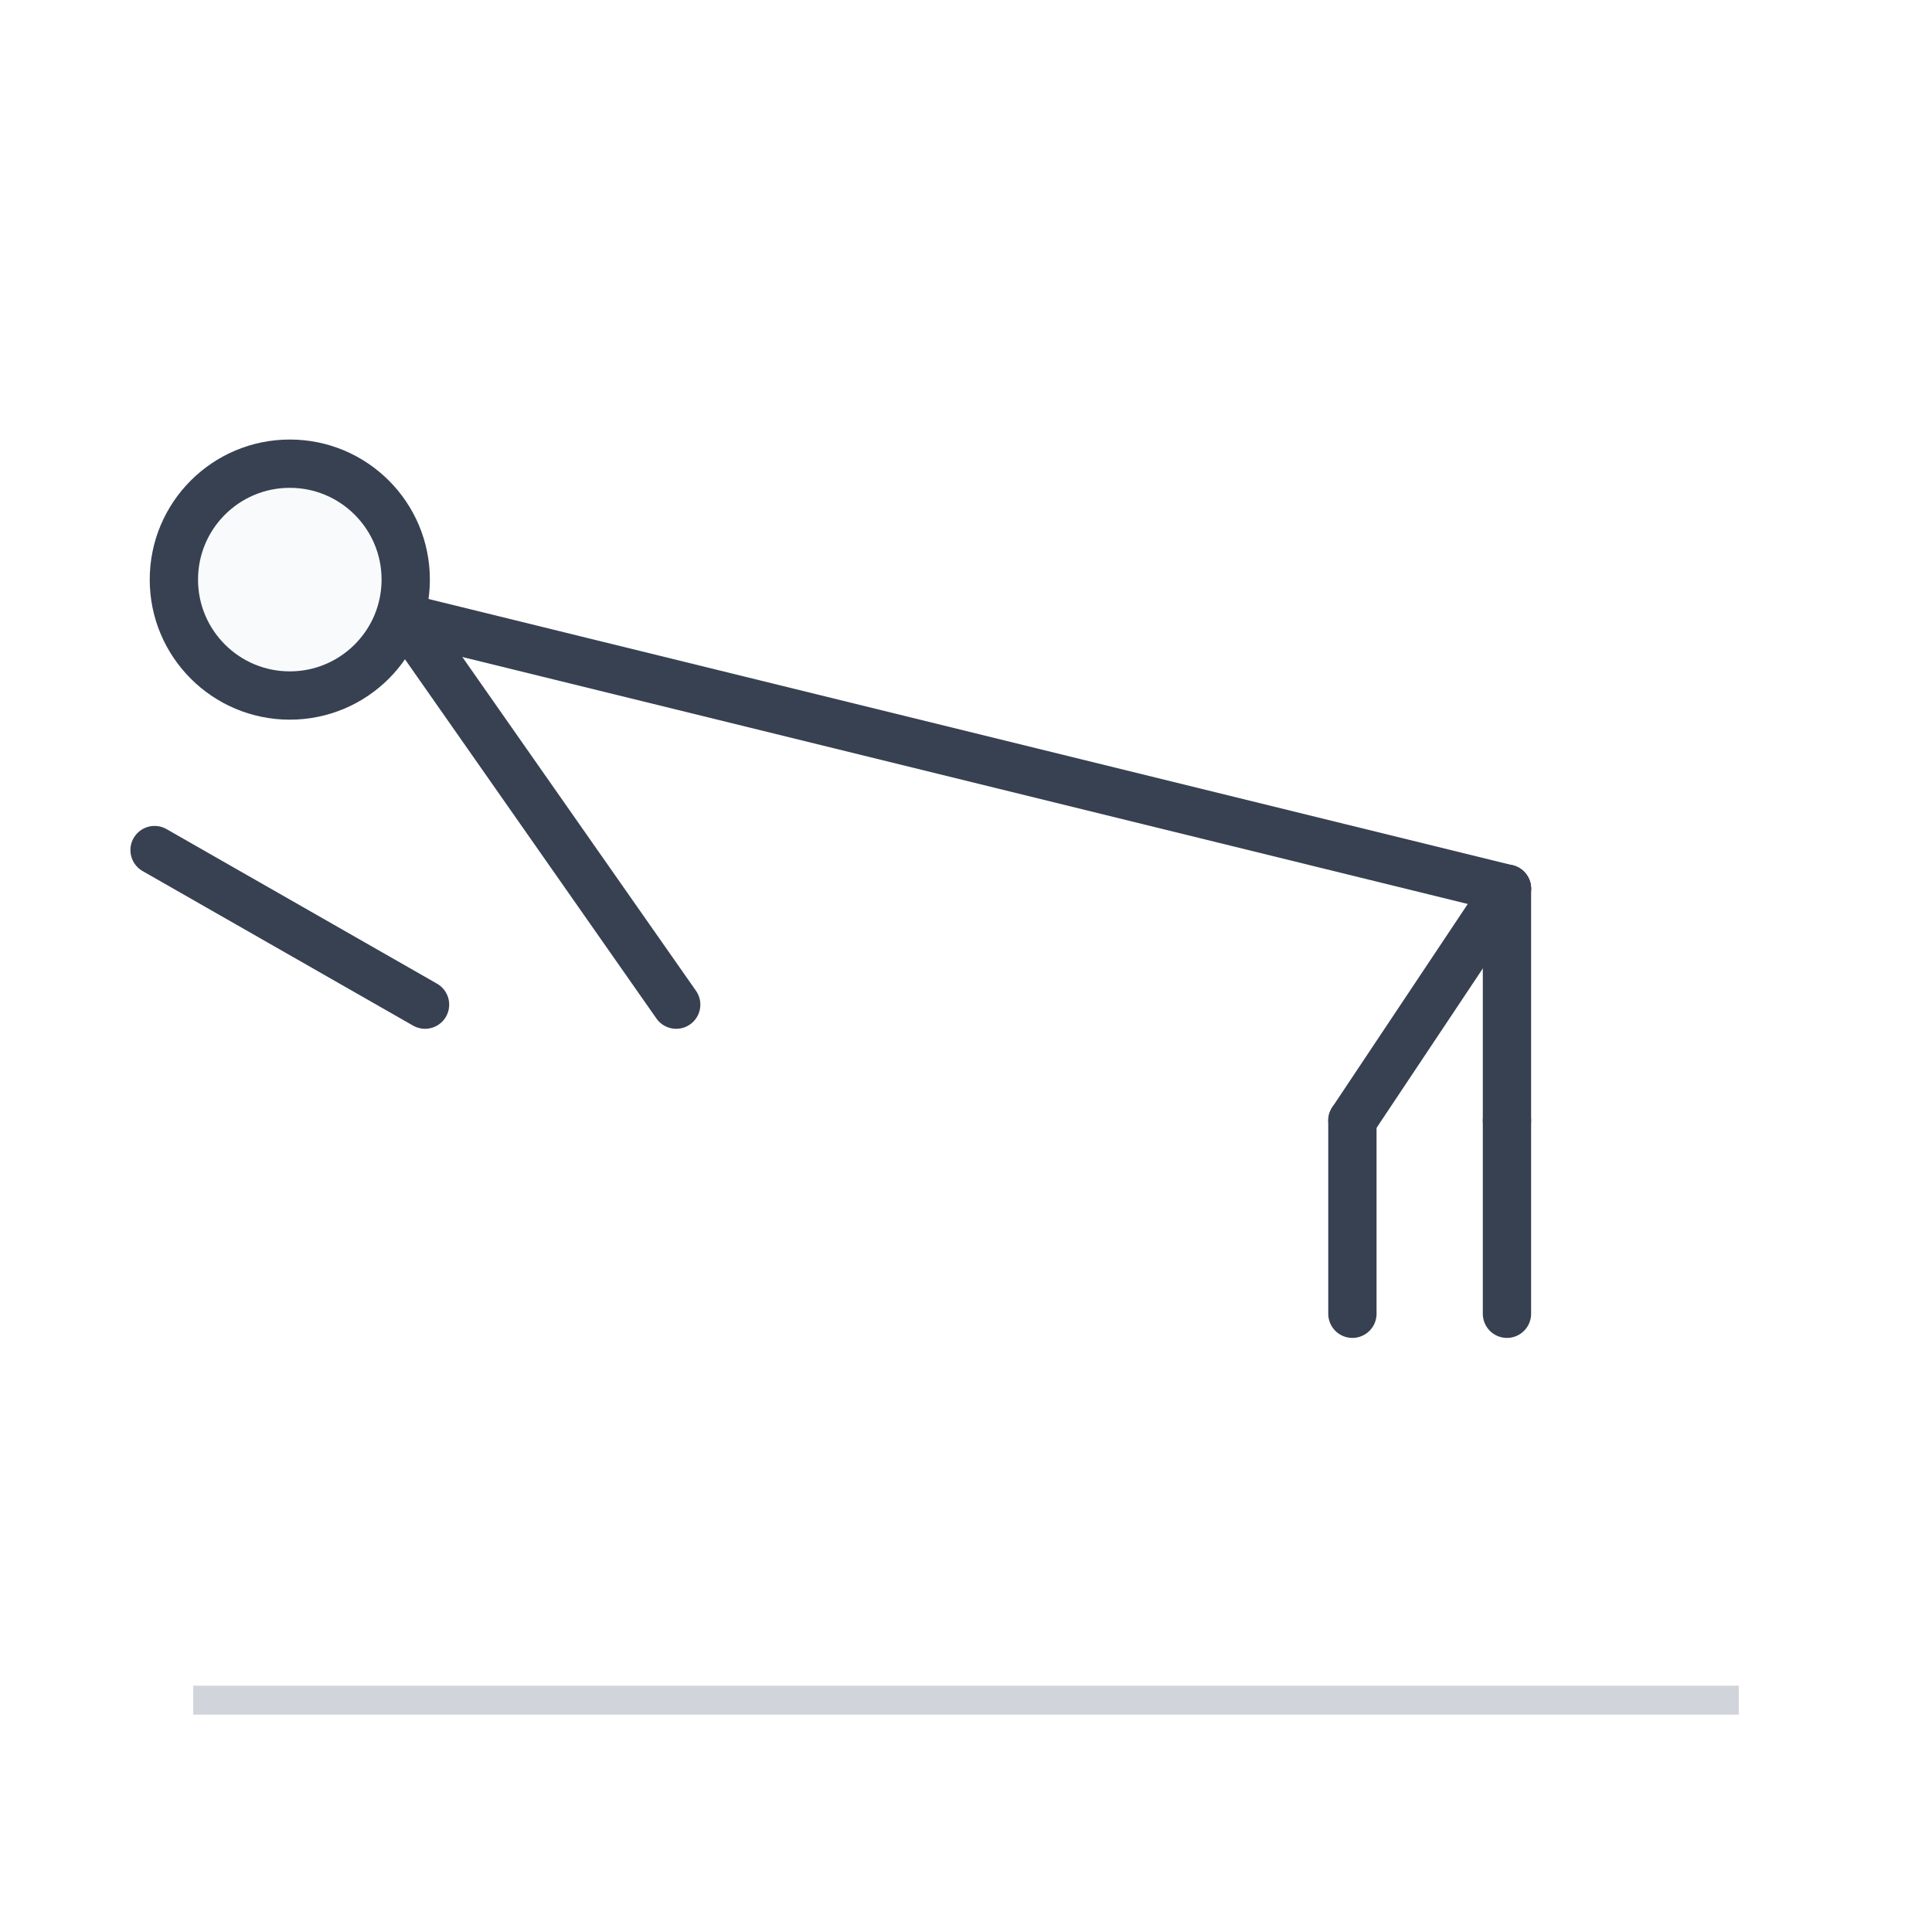
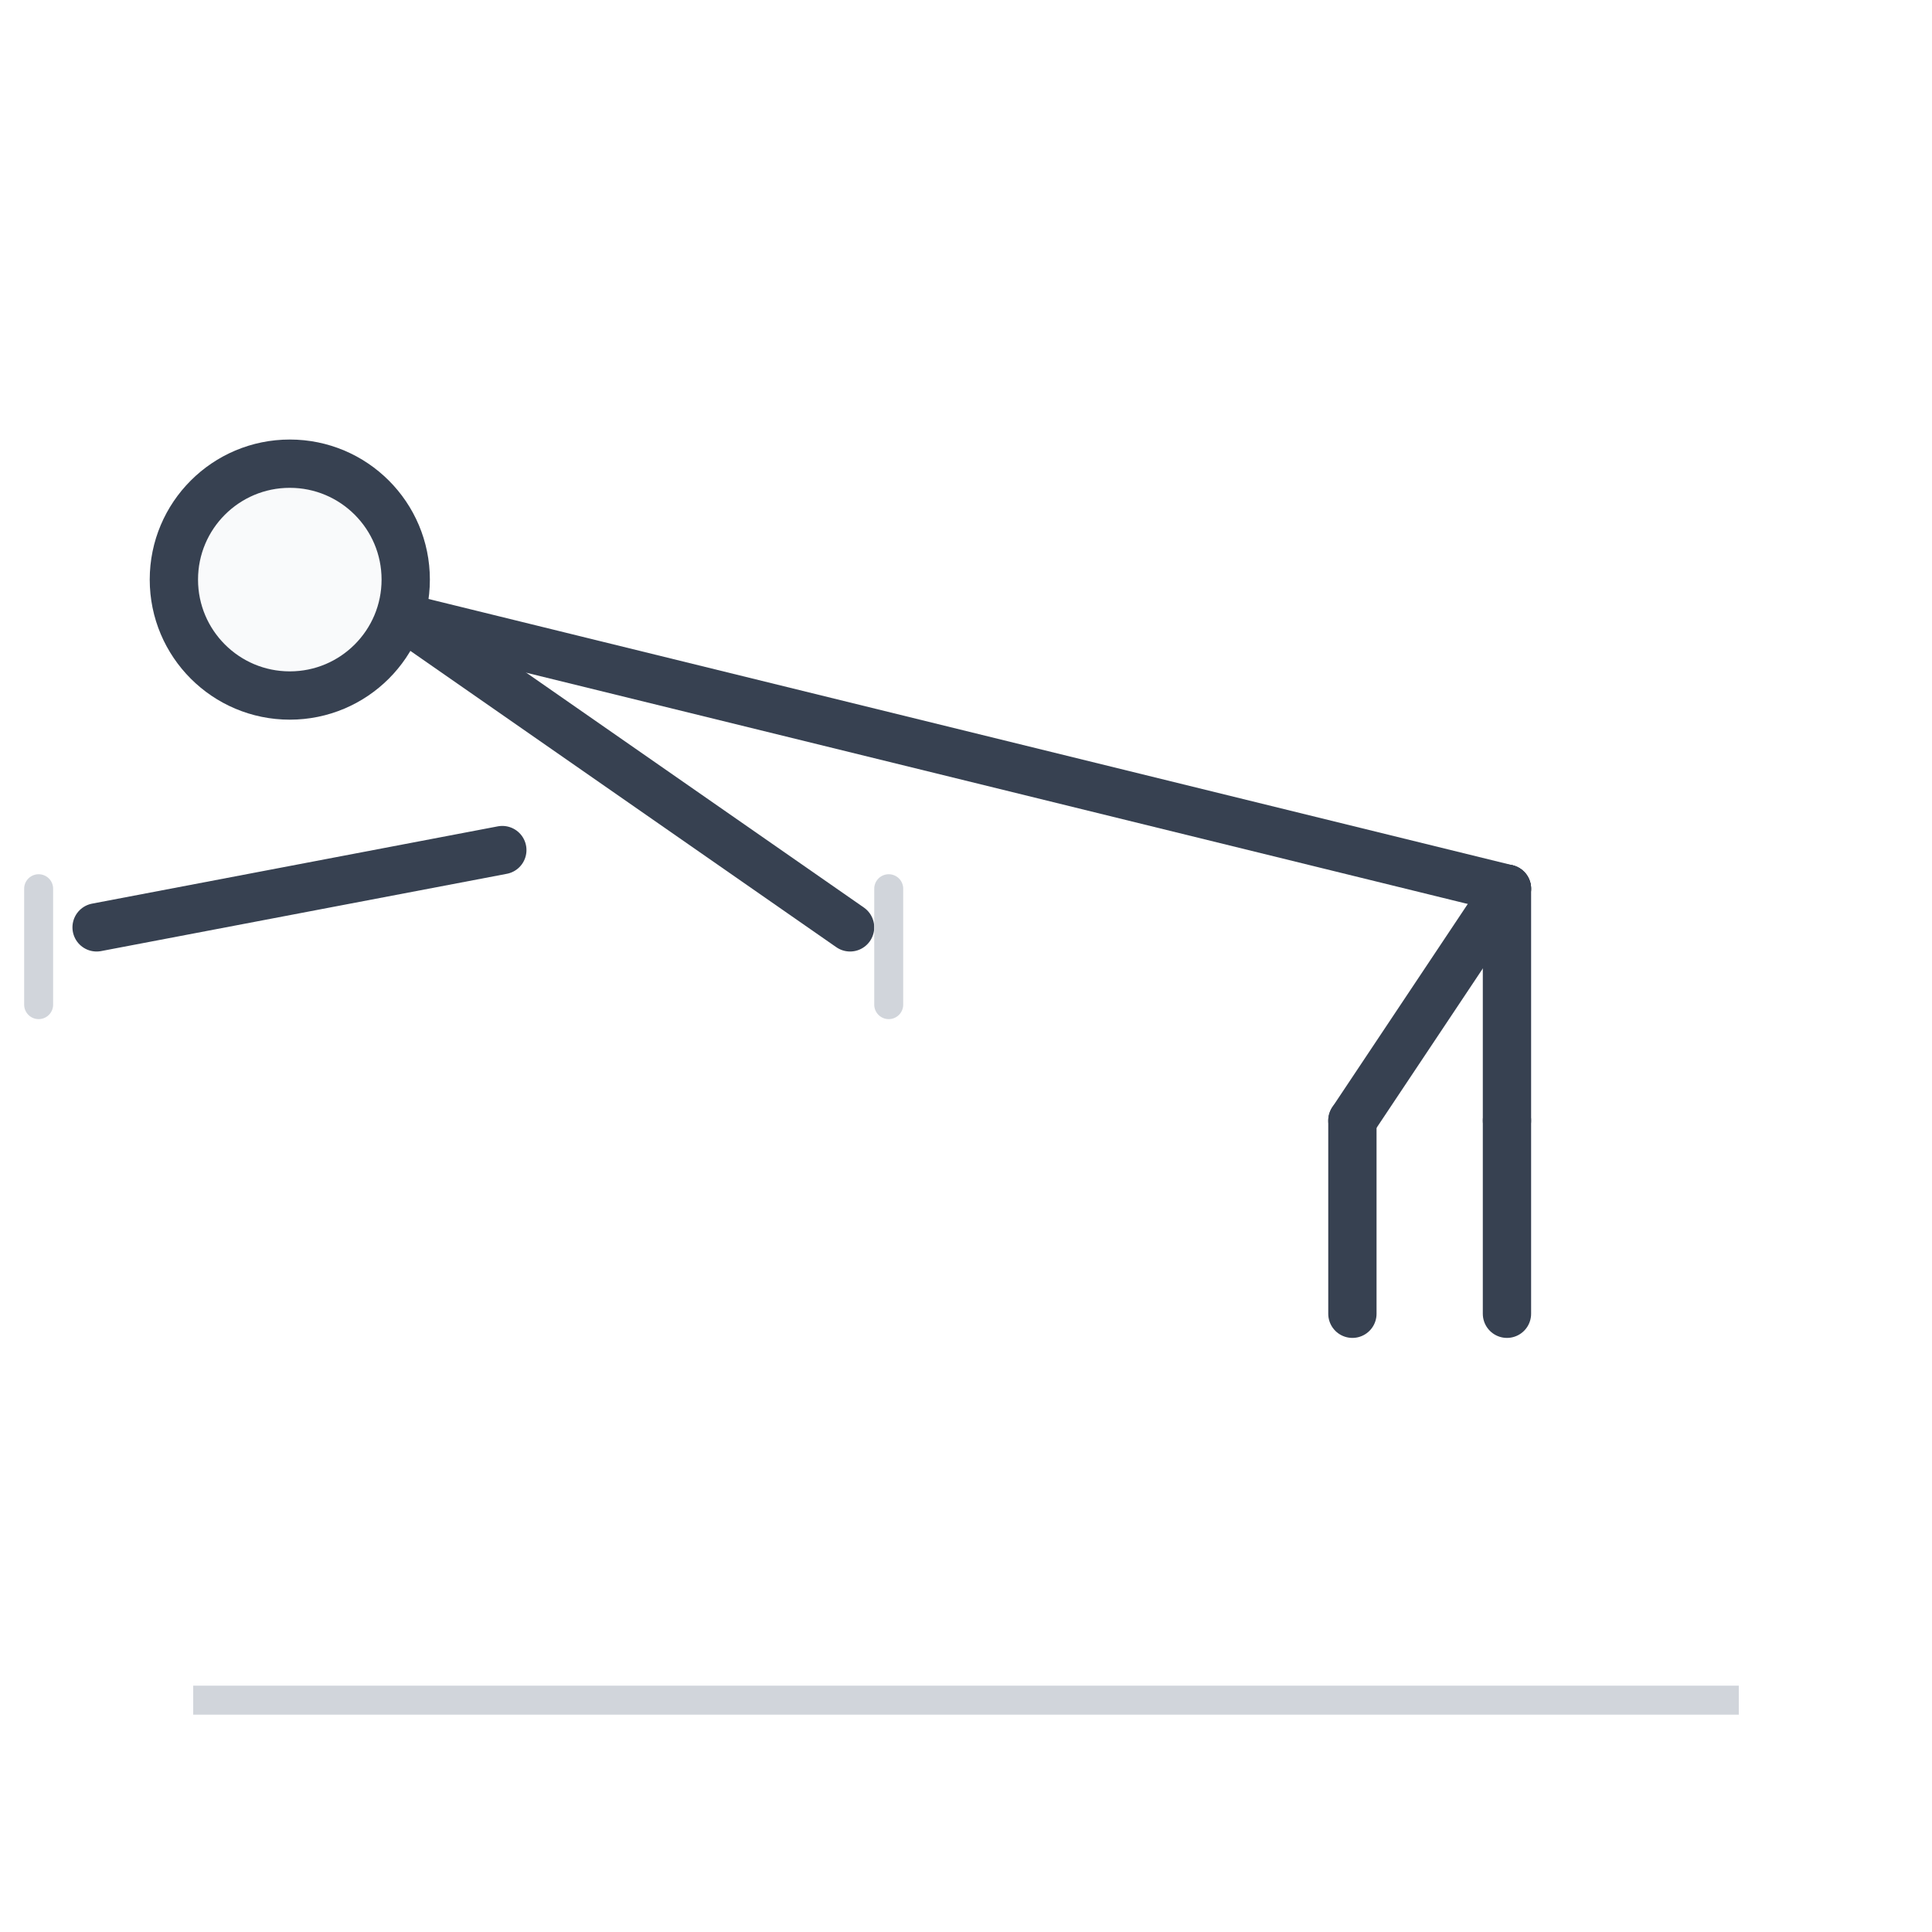
<svg xmlns="http://www.w3.org/2000/svg" viewBox="0 0 100 100" width="100" height="100">
  <rect width="100" height="100" fill="white" />
  <line x1="10" y1="88" x2="90" y2="88" stroke="#d1d5db" stroke-width="1.5" />
  <circle cx="15" cy="30" r="6" fill="#f9fafb" stroke="#374151" stroke-width="2.5" />
  <line x1="21" y1="32" x2="78" y2="46" stroke="#374151" stroke-width="2.5" stroke-linecap="round" />
-   <line x1="8" y1="44" x2="22" y2="52" stroke="#374151" stroke-width="2.5" stroke-linecap="round" />
-   <line x1="21" y1="32" x2="35" y2="52" stroke="#374151" stroke-width="2.5" stroke-linecap="round" />
+   <line x1="5" y1="48" x2="26" y2="44" stroke="#374151" stroke-width="2.5" stroke-linecap="round" />
+   <line x1="21" y1="32" x2="44" y2="48" stroke="#374151" stroke-width="2.5" stroke-linecap="round" />
+   <line x1="2" y1="46" x2="2" y2="52" stroke="#d1d5db" stroke-width="1.5" stroke-linecap="round" />
+   <line x1="46" y1="46" x2="46" y2="52" stroke="#d1d5db" stroke-width="1.5" stroke-linecap="round" />
  <line x1="78" y1="46" x2="78" y2="58" stroke="#374151" stroke-width="2.5" stroke-linecap="round" />
  <line x1="78" y1="46" x2="70" y2="58" stroke="#374151" stroke-width="2.5" stroke-linecap="round" />
  <line x1="78" y1="58" x2="78" y2="68" stroke="#374151" stroke-width="2.5" stroke-linecap="round" />
  <line x1="70" y1="58" x2="70" y2="68" stroke="#374151" stroke-width="2.5" stroke-linecap="round" />
</svg>
